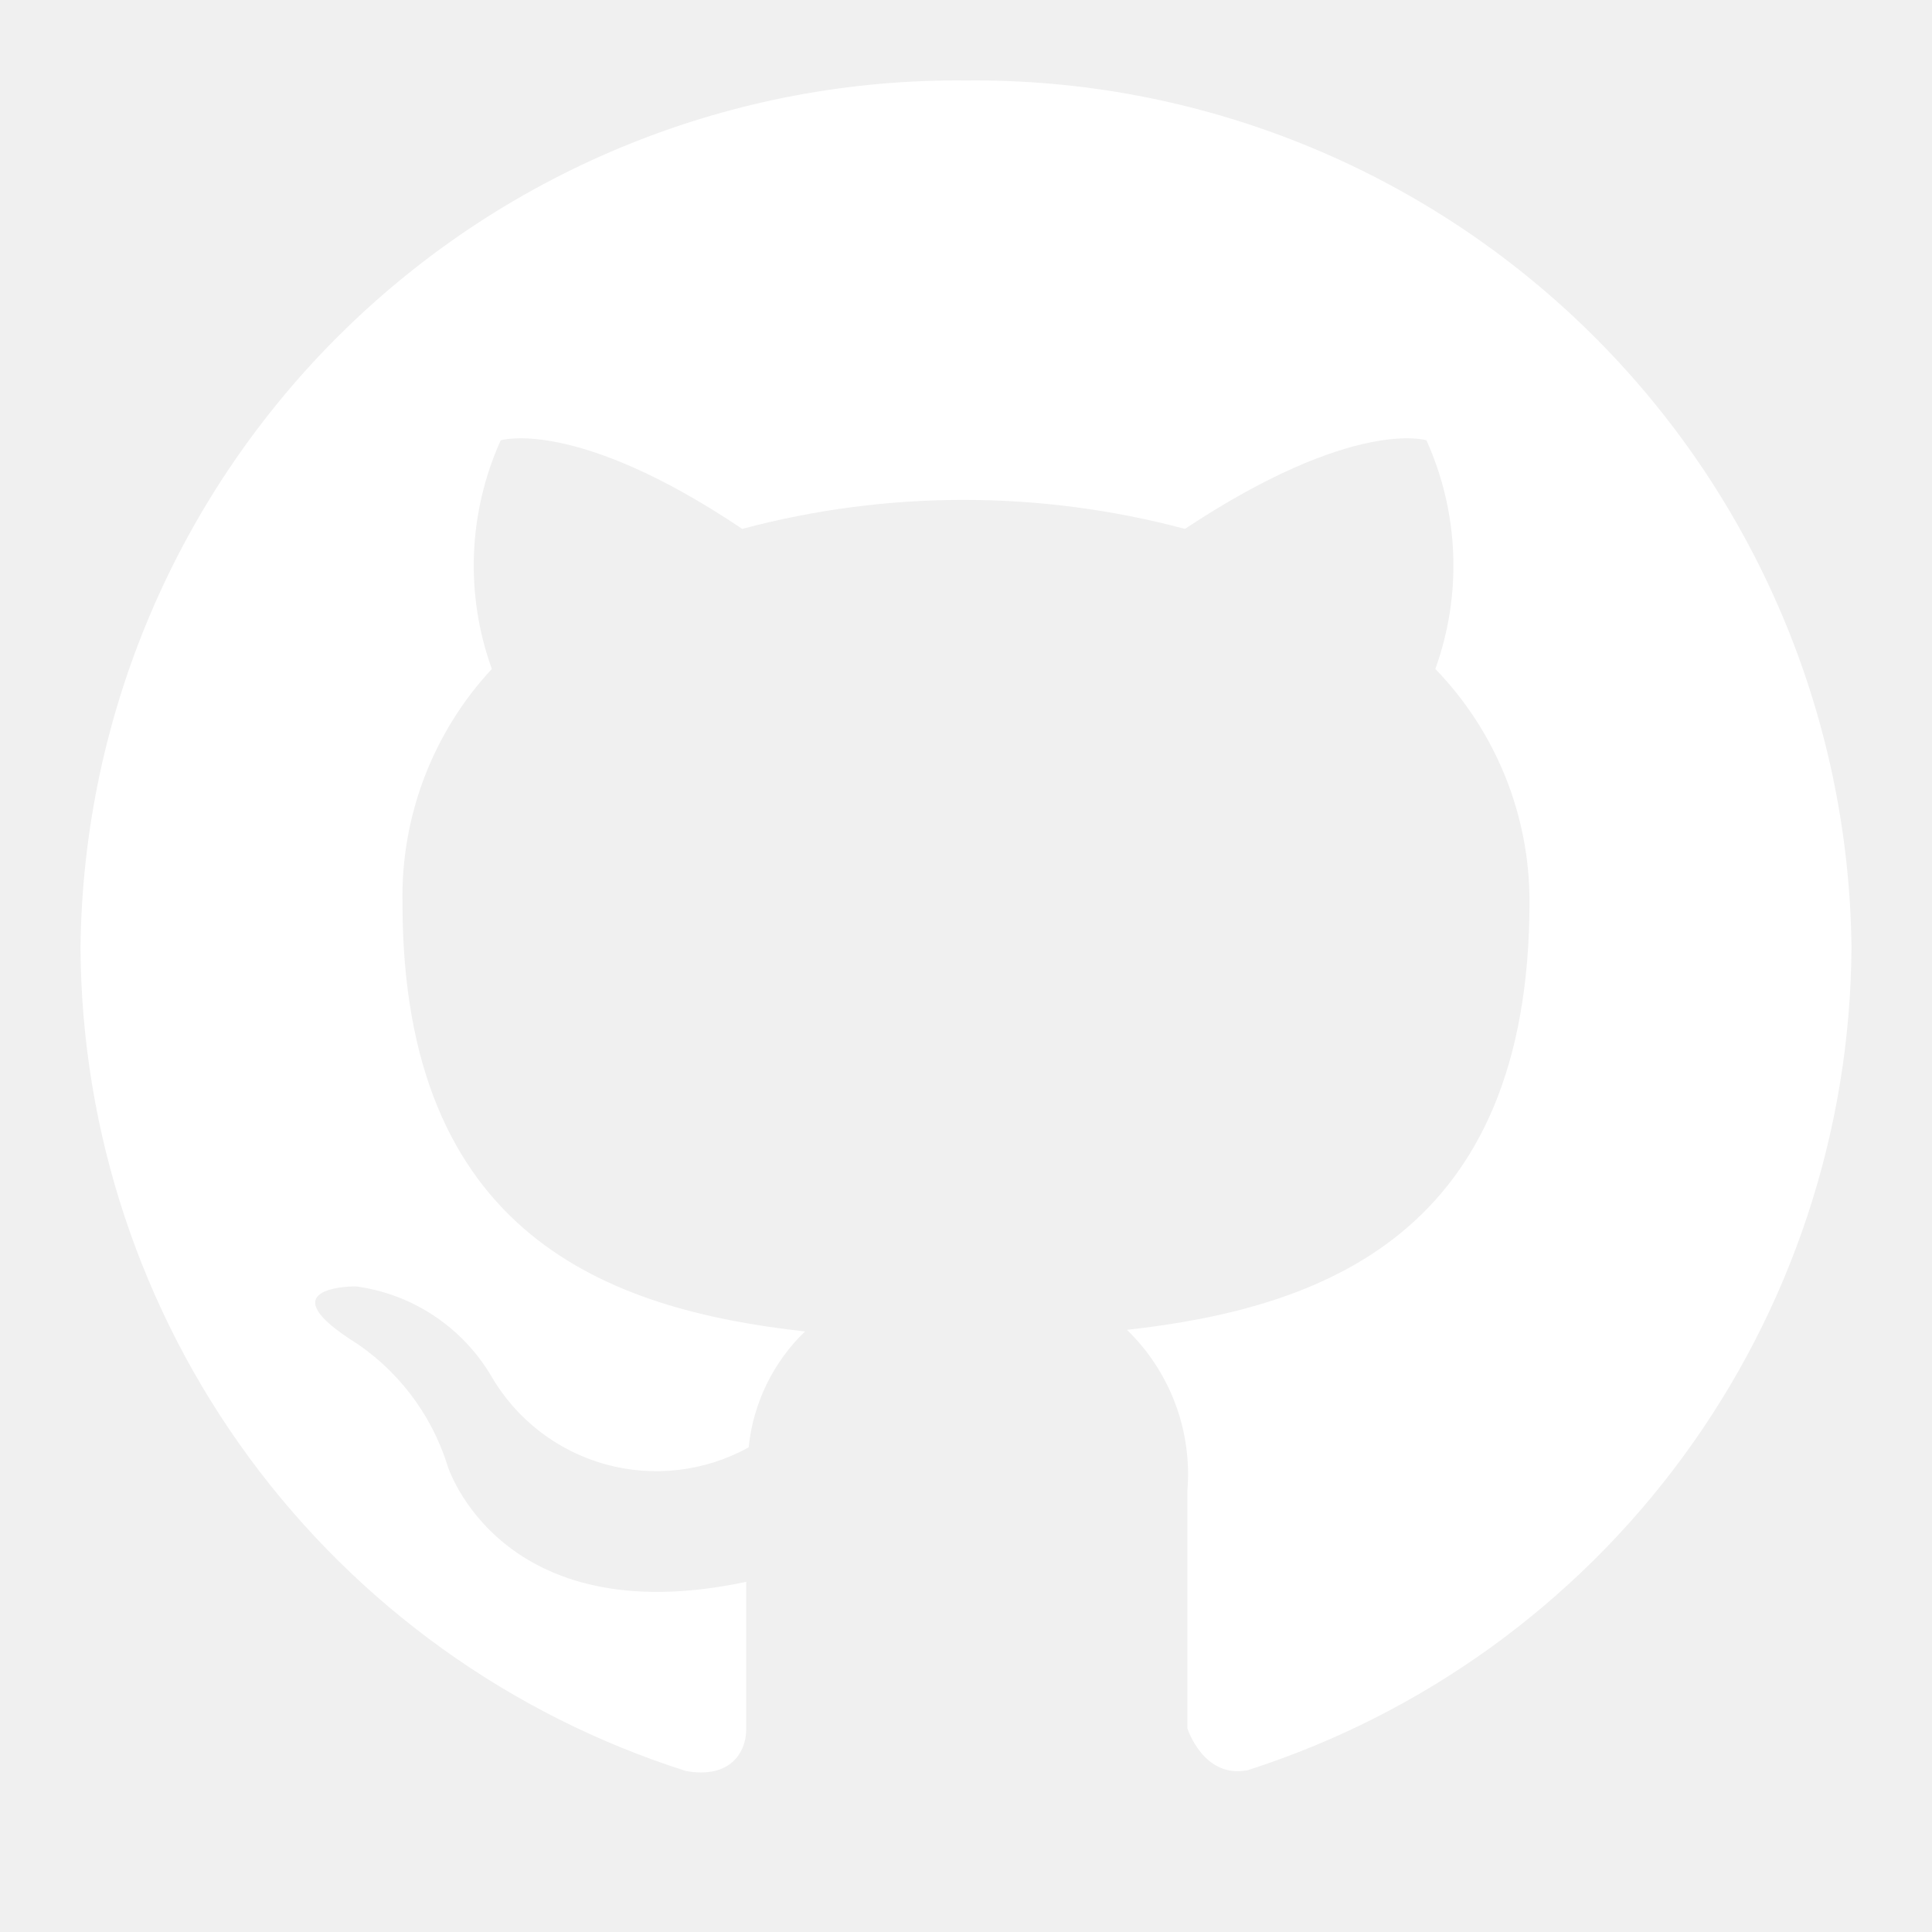
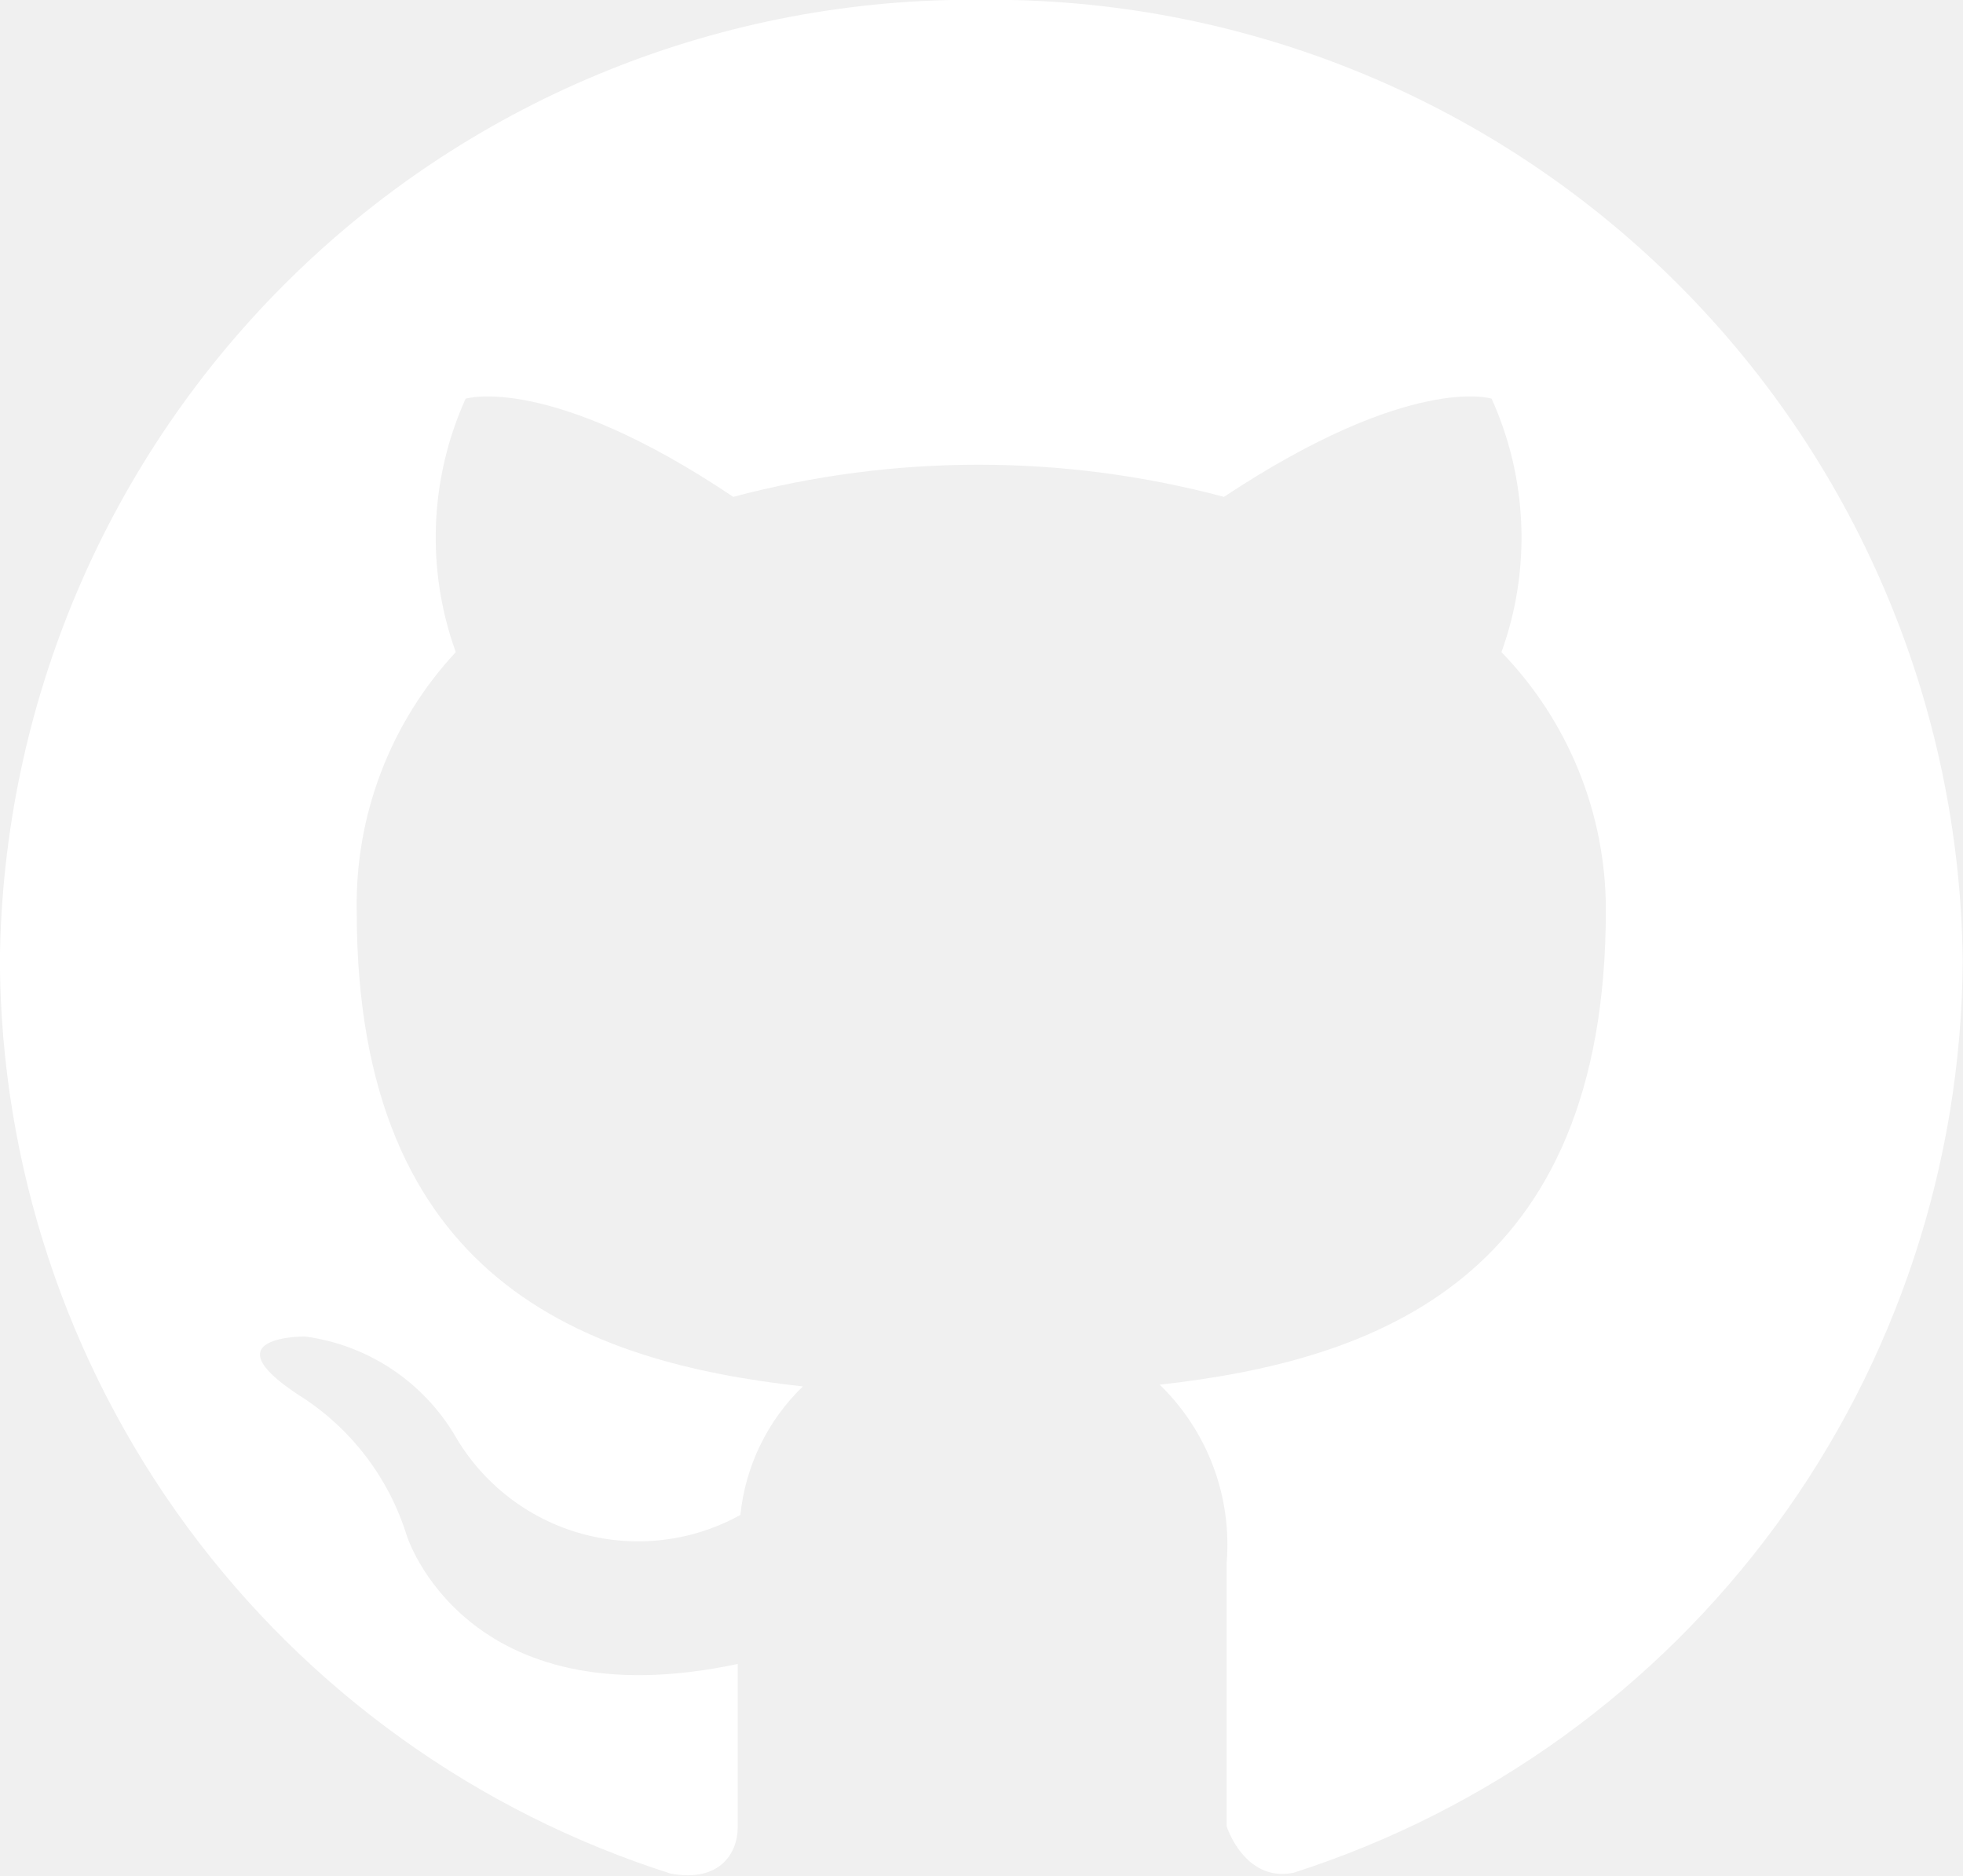
- <svg xmlns="http://www.w3.org/2000/svg" width="52" height="52" viewBox="0 0 52 52" fill="none">
+ <svg xmlns="http://www.w3.org/2000/svg" fill="none" viewBox="2.17 2.17 47.67 45.54">
  <path d="M26 2.166C19.746 2.103 13.722 4.525 9.253 8.901C4.784 13.276 2.235 19.247 2.167 25.501C2.191 30.444 3.781 35.252 6.708 39.234C9.636 43.216 13.75 46.168 18.46 47.666C19.652 47.883 20.085 47.168 20.085 46.54C20.085 45.911 20.085 44.525 20.085 42.575C13.455 43.983 12.047 39.455 12.047 39.455C11.605 38.033 10.667 36.818 9.403 36.031C7.237 34.601 9.577 34.623 9.577 34.623C10.326 34.723 11.042 34.991 11.673 35.408C12.303 35.825 12.831 36.378 13.217 37.028C13.889 38.194 14.992 39.049 16.289 39.41C17.586 39.77 18.972 39.608 20.15 38.956C20.271 37.77 20.808 36.664 21.667 35.836C16.38 35.251 10.833 33.258 10.833 24.31C10.786 21.975 11.649 19.714 13.238 18.005C12.514 16.001 12.6 13.793 13.477 11.851C13.477 11.851 15.492 11.223 19.977 14.235C23.881 13.194 27.989 13.194 31.893 14.235C36.443 11.223 38.393 11.851 38.393 11.851C39.27 13.793 39.356 16.001 38.632 18.005C40.258 19.683 41.168 21.929 41.167 24.266C41.167 33.236 35.577 35.208 30.333 35.793C30.907 36.35 31.351 37.028 31.632 37.777C31.913 38.527 32.025 39.329 31.958 40.126V46.518C31.958 46.518 32.392 47.883 33.583 47.645C38.28 46.138 42.381 43.185 45.299 39.208C48.217 35.231 49.804 30.434 49.833 25.501C49.765 19.247 47.216 13.276 42.747 8.901C38.278 4.525 32.254 2.103 26 2.166Z" fill="white" />
</svg>
